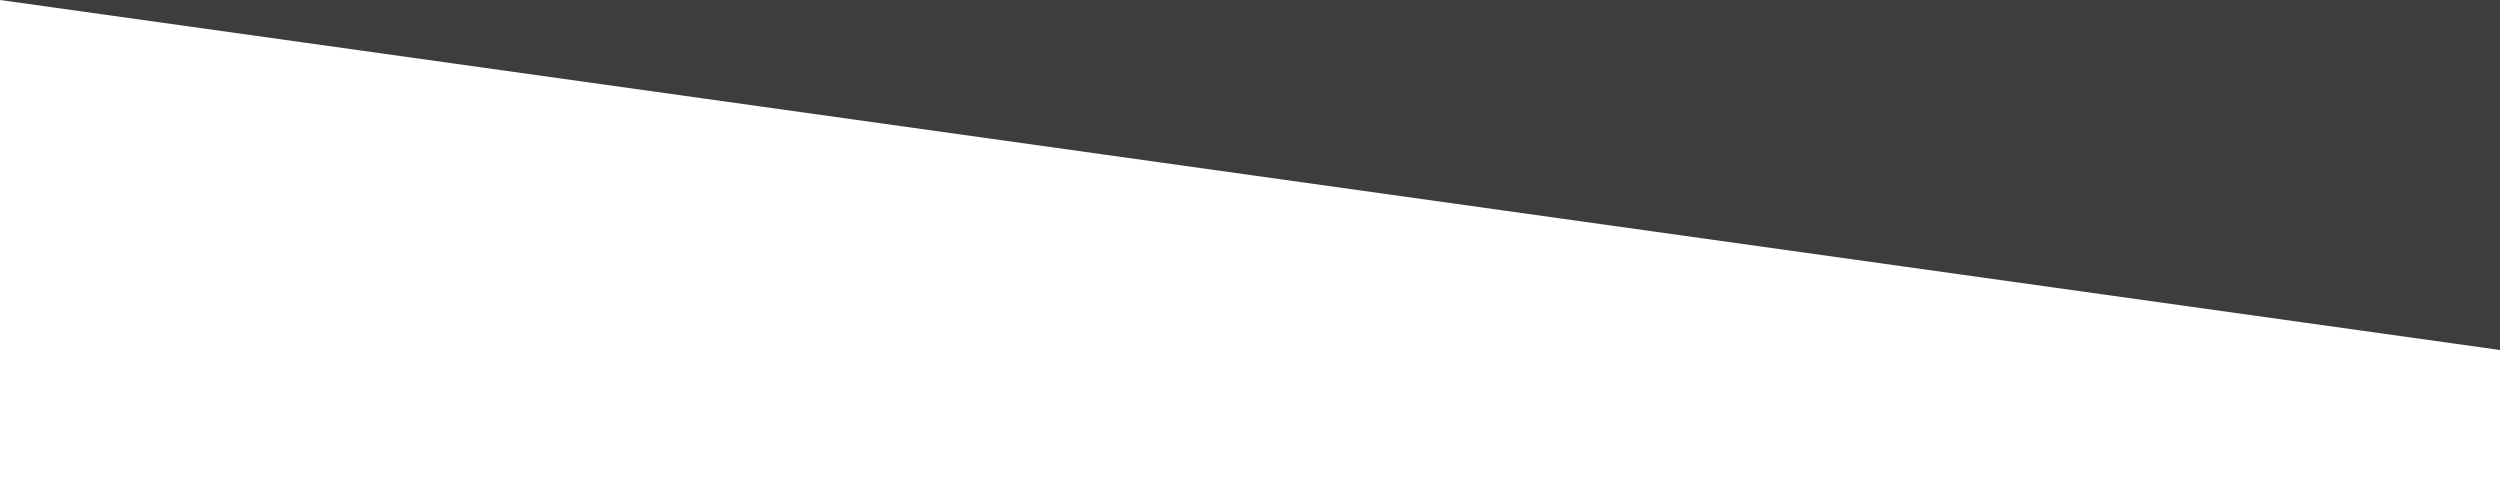
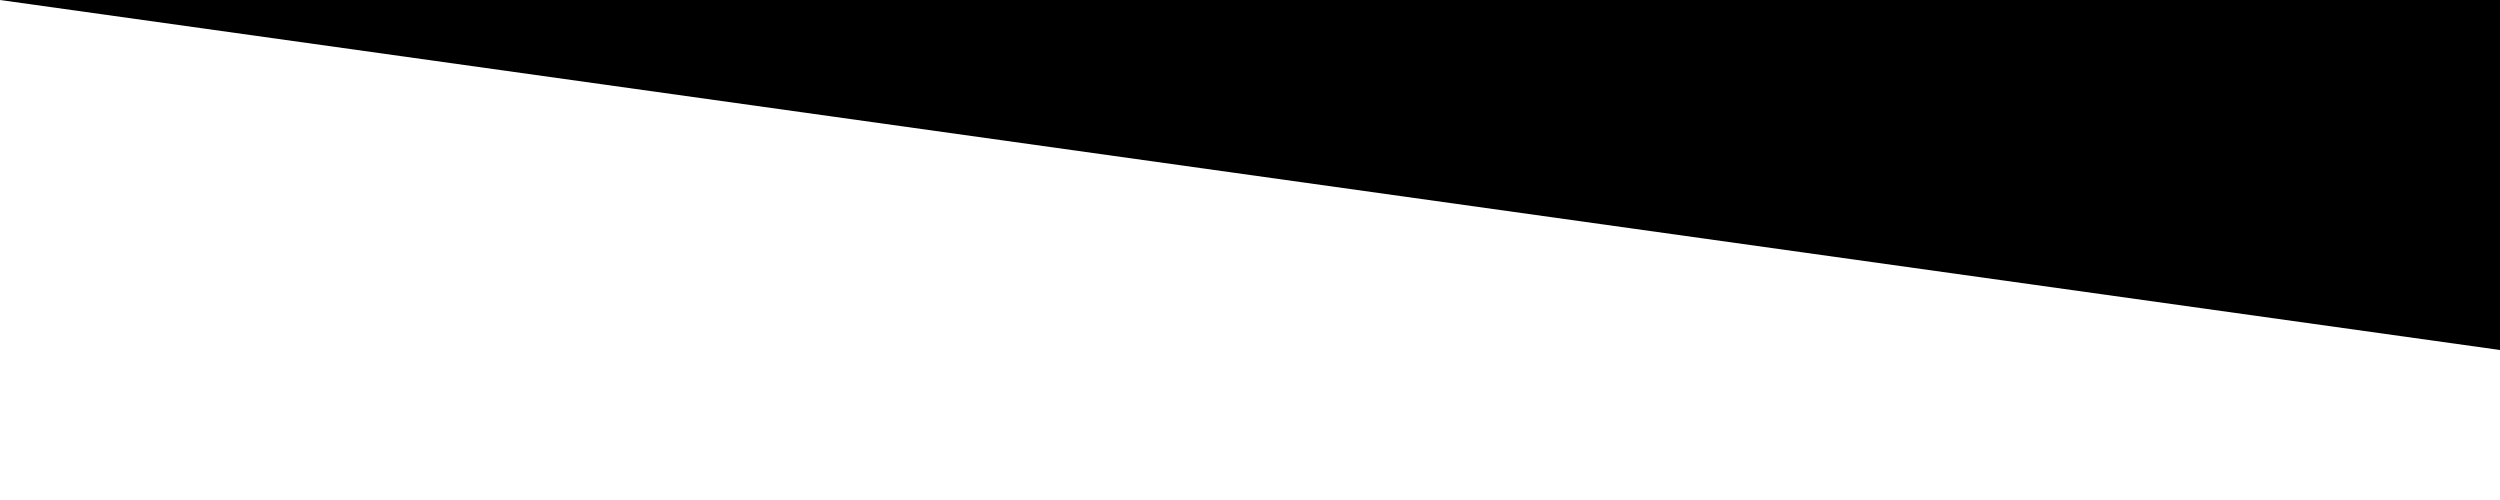
<svg xmlns="http://www.w3.org/2000/svg" viewBox="0 0 500 100" xmlnsBx="https://boxy-svg.com">
-   <path d="M -500 -70 L 0 0 L -500 0 L -500 -70 Z" style="stroke: rgba(187, 119, 51, 0); fill: rgb(61, 61, 61);" transform="matrix(-1, 0, 0, -1, 0, 0)" bxShape="triangle -500 -70 500 70 0 0 1@302fbfcc" />
+   <path d="M -500 -70 L 0 0 L -500 0 L -500 -70 Z" style="stroke: rgba(187, 119, 51, 0); fill: rgb(0,0,0);" transform="matrix(-1, 0, 0, -1, 0, 0)" bxShape="triangle -500 -70 500 70 0 0 1@302fbfcc" />
</svg>
